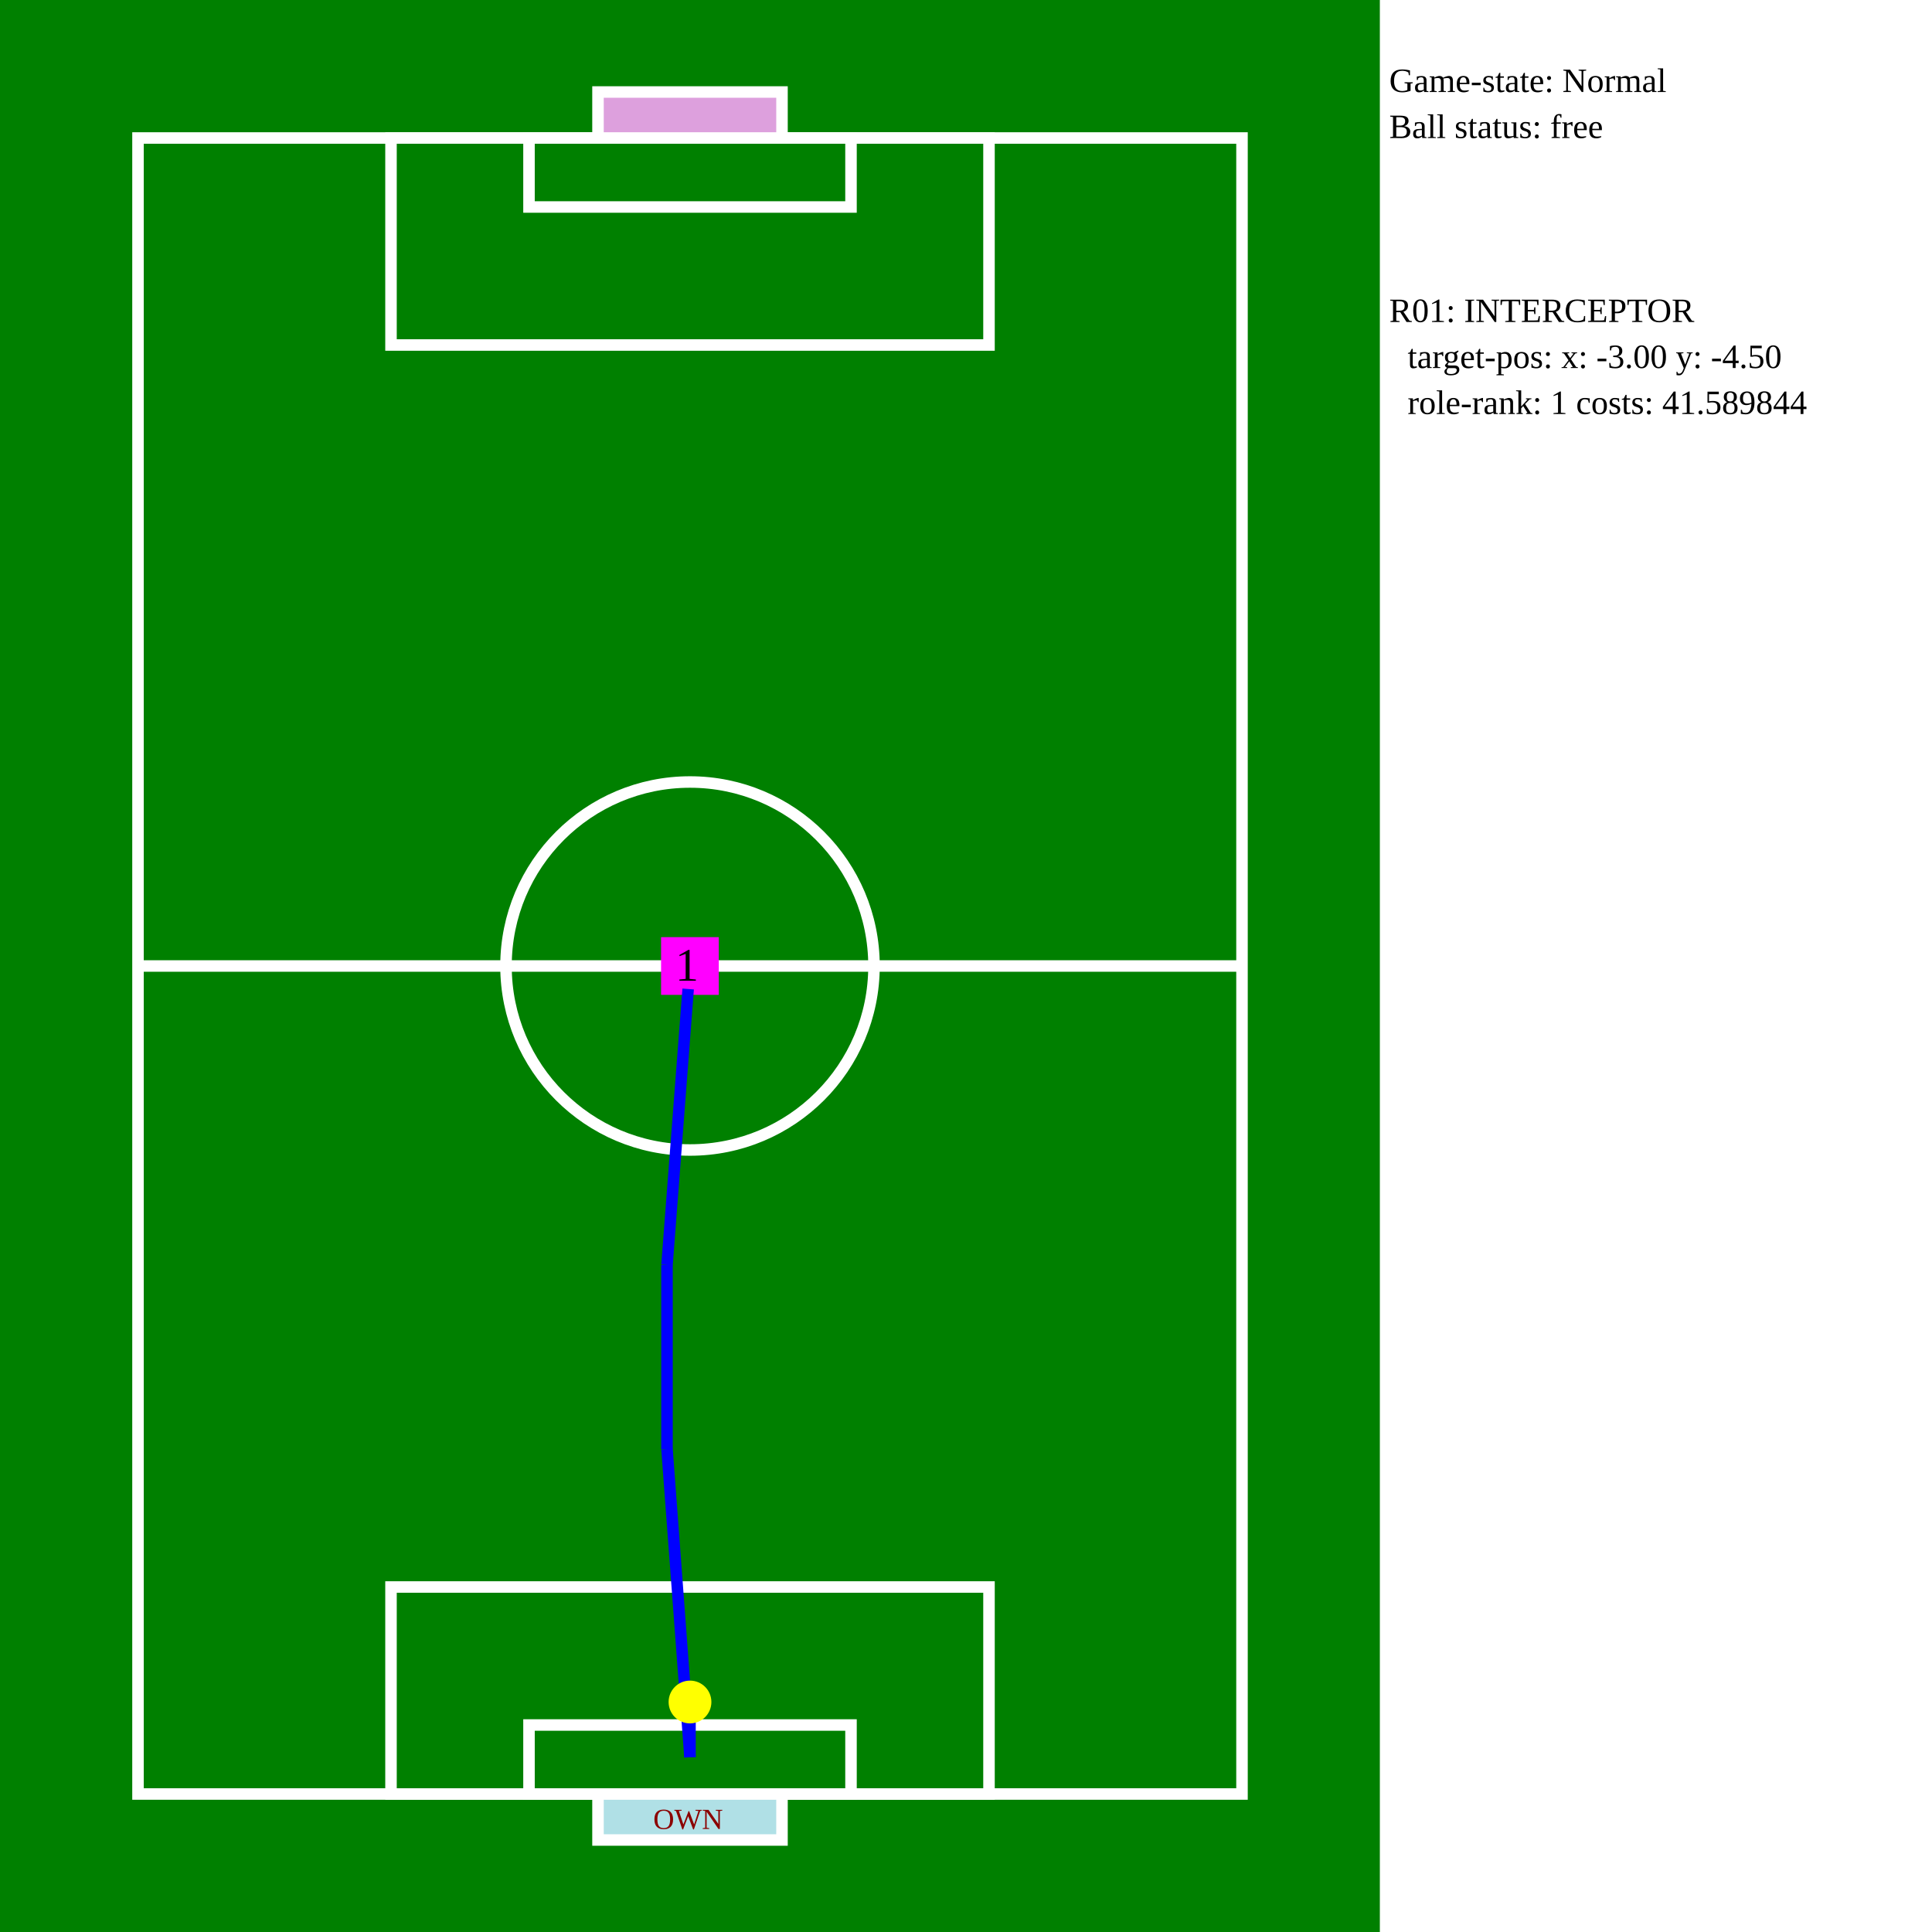
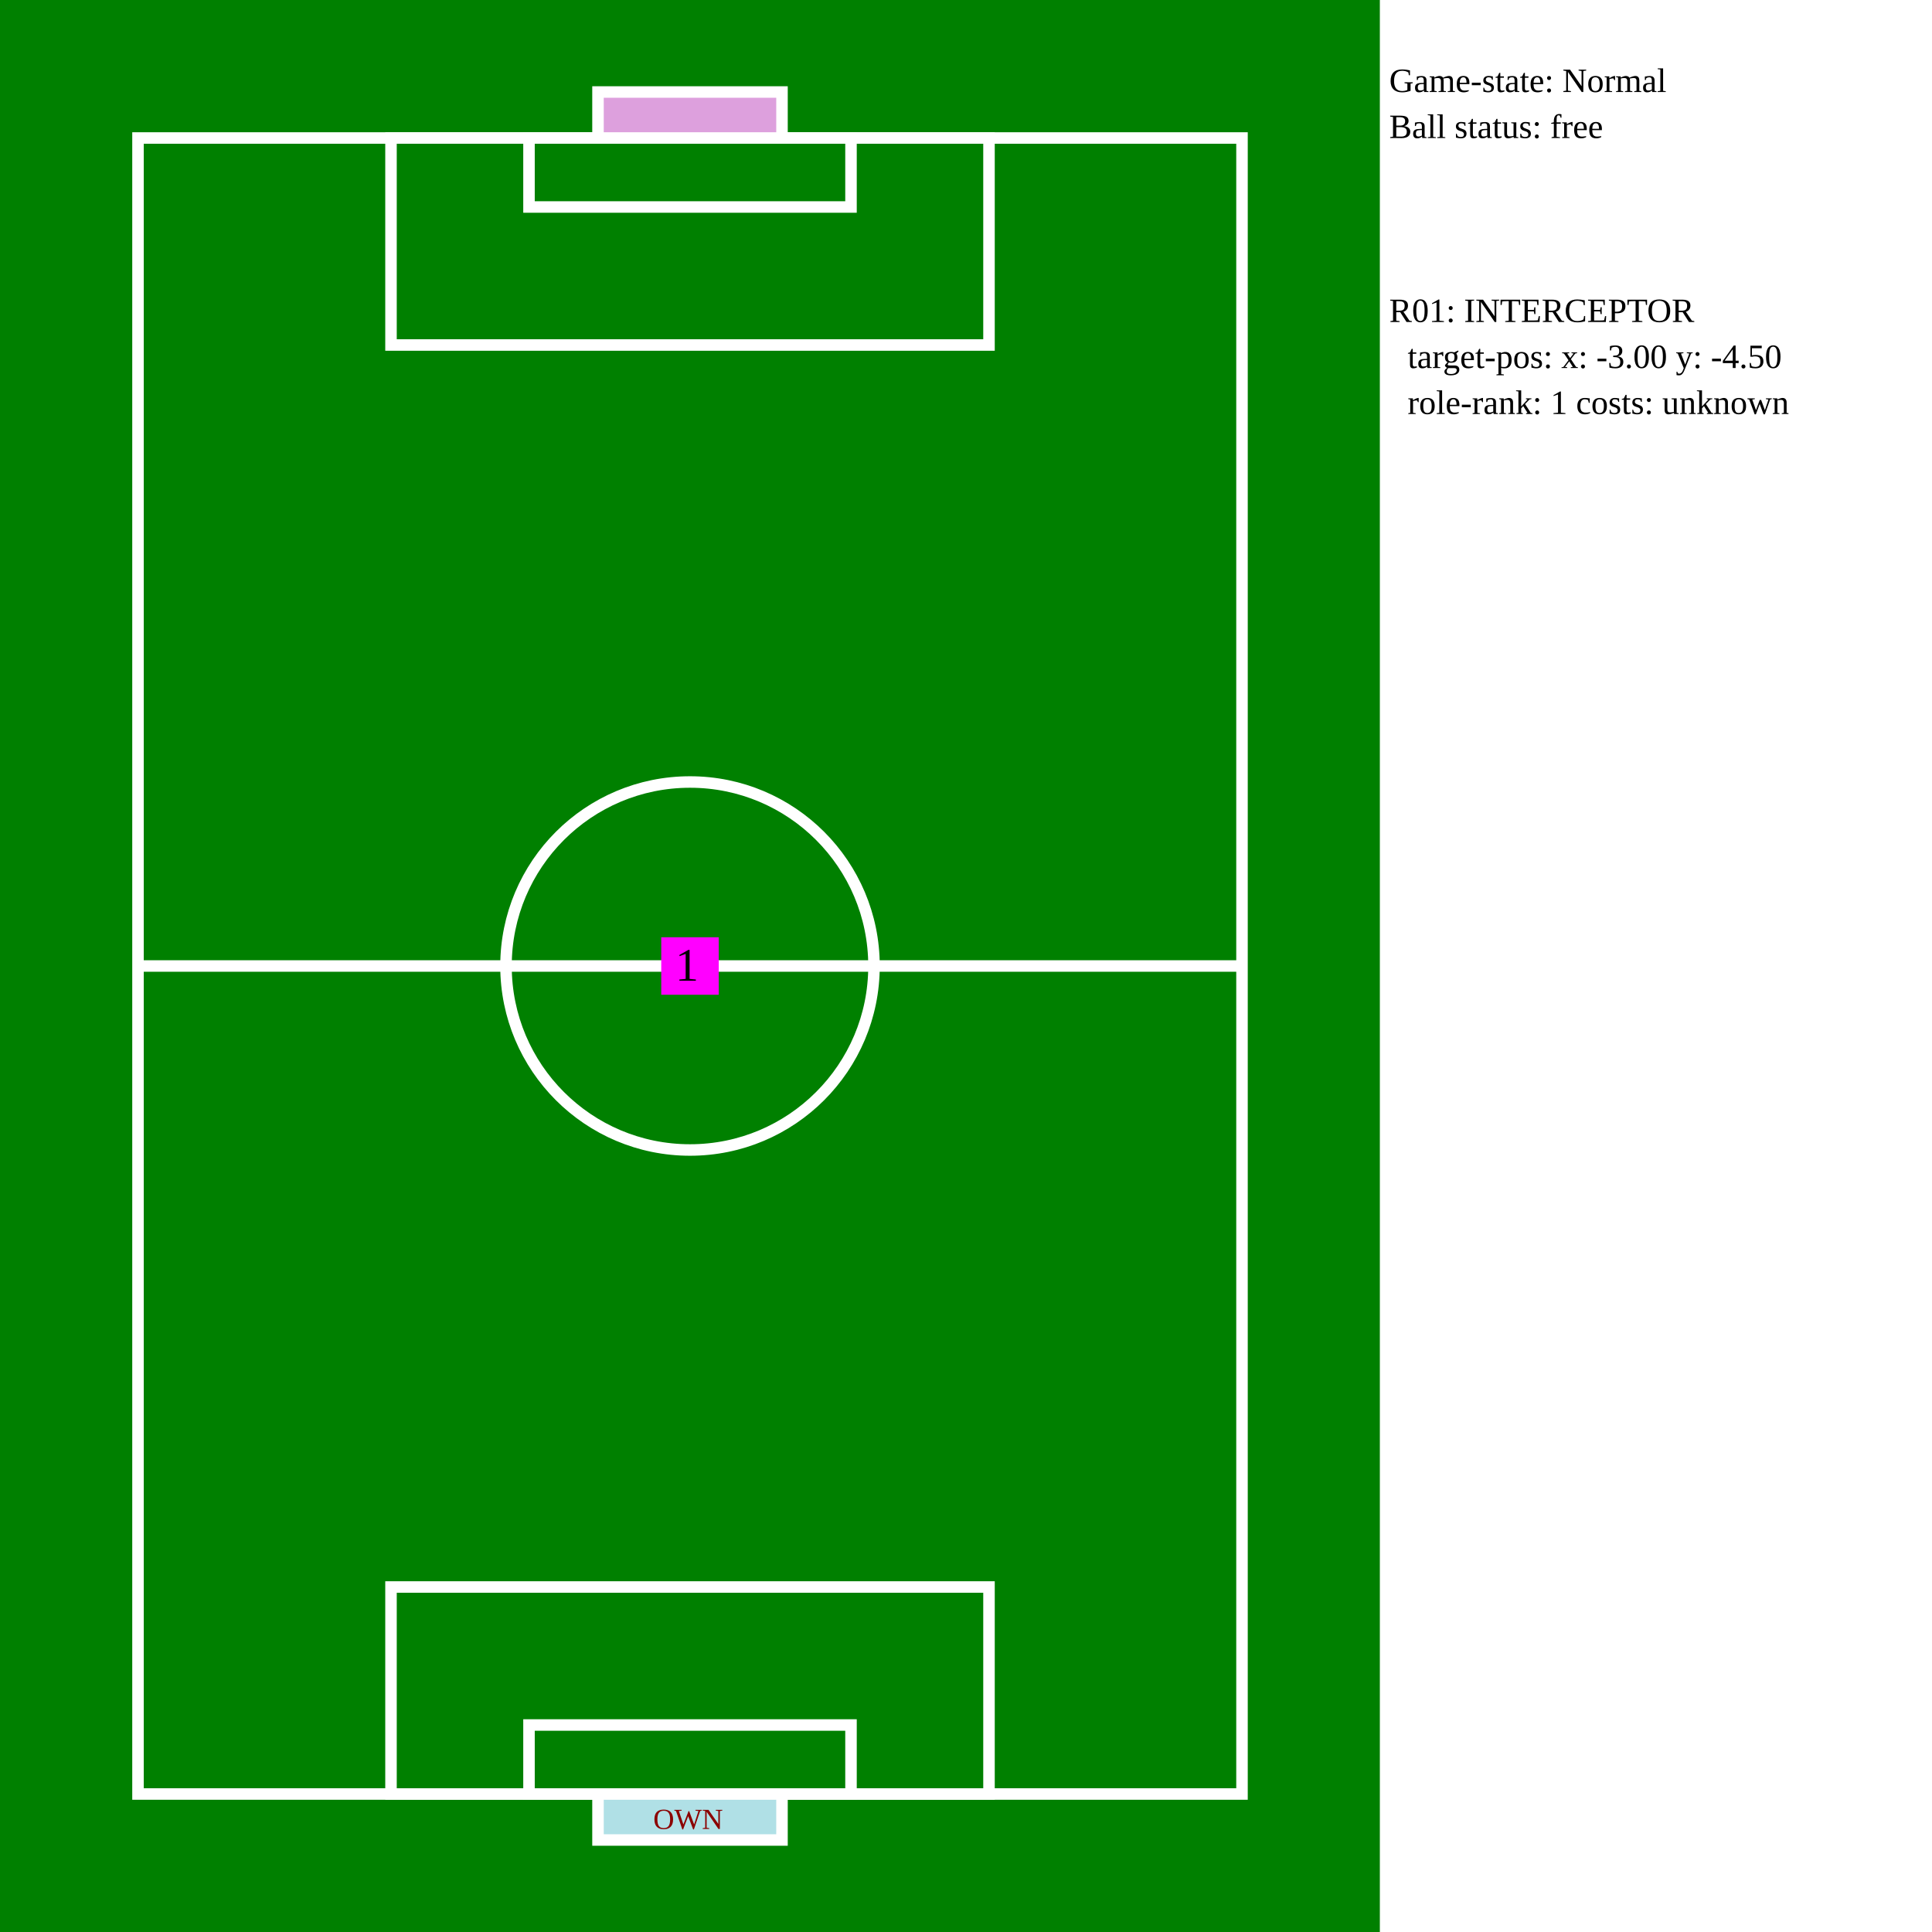
<svg xmlns="http://www.w3.org/2000/svg" width="21.00cm" height="21.00cm" version="1.1">
  <rect x="0cm" y="0cm" width="15.00cm" height="21.00cm" fill="green" stroke-width="0.02cm" />
  <rect x="15.00cm" y="0cm" width="6.00cm" height="21.00cm" fill="white" stroke-width="0.02cm" />
  <text x="15.10cm" y="1.00cm" font-size="14" font-weight-absolute="bold" fill="black">Game-state: Normal</text>
  <text x="15.10cm" y="1.50cm" font-size="14" font-weight-absolute="bold" fill="black">Ball status: free</text>
  <text x="15.10cm" y="3.50cm" font-size="14" font-weight-absolute="bold" fill="black">R01: INTERCEPTOR</text>
  <text x="15.30cm" y="4.00cm" font-size="14" font-weight-absolute="bold" fill="black">target-pos: x: -3.00 y: -4.50</text>
-   <text x="15.30cm" y="4.50cm" font-size="14" font-weight-absolute="bold" fill="black">role-rank: 1 costs: 41.589844</text>
+   <text x="15.30cm" y="4.50cm" font-size="14" font-weight-absolute="bold" fill="black">role-rank: 1 costs: unknown</text>
  <rect x="1.50cm" y="1.50cm" width="12.00cm" height="18.00cm" fill="none" stroke="white" stroke-width="0.125cm" />
  <line x1="1.50cm" y1="10.50cm" x2="13.50cm" y2="10.50cm" stroke-width="0.125cm" stroke="white" />
  <circle cx="7.50cm" cy="10.50cm" r="2.00cm" fill="none" stroke="white" stroke-width="0.125cm" />
  <rect x="4.25cm" y="1.50cm" width="6.50cm" height="2.25cm" fill="green" stroke="white" stroke-width="0.125cm" />
  <rect x="4.25cm" y="17.25cm" width="6.50cm" height="2.25cm" fill="green" stroke="white" stroke-width="0.125cm" />
  <rect x="5.75cm" y="1.50cm" width="3.50cm" height="0.75cm" fill="green" stroke="white" stroke-width="0.125cm" />
  <rect x="5.75cm" y="18.75cm" width="3.50cm" height="0.75cm" fill="green" stroke="white" stroke-width="0.125cm" />
  <rect x="6.50cm" y="1.00cm" width="2.00cm" height="0.50cm" fill="plum" stroke="white" stroke-width="0.125cm" />
  <rect x="6.50cm" y="19.50cm" width="2.00cm" height="0.50cm" fill="powderblue" stroke="white" stroke-width="0.125cm" />
  <text x="7.10cm" y="19.88cm" fill="darkred">OWN</text>
  <rect x="7.25cm" y="10.25cm" width="0.50cm" height="0.50cm" fill="magenta" stroke="magenta" stroke-width="0.125cm" />
-   <rect x="7.25cm" y="10.25cm" width="0.50cm" height="0.50cm" fill="magenta" stroke="magenta" stroke-width="0.125cm" />
-   <line x1="7.48cm" y1="10.75cm" x2="7.25cm" y2="13.75cm" stroke-width="0.125cm" stroke="blue" />
-   <line x1="7.25cm" y1="13.75cm" x2="7.25cm" y2="15.75cm" stroke-width="0.125cm" stroke="blue" />
-   <line x1="7.25cm" y1="15.75cm" x2="7.50cm" y2="19.10cm" stroke-width="0.125cm" stroke="blue" />
-   <line x1="7.50cm" y1="19.10cm" x2="7.50cm" y2="18.50cm" stroke-width="0.125cm" stroke="blue" />
-   <circle cx="7.50cm" cy="18.50cm" r="0.17cm" fill="yellow" stroke="yellow" stroke-width="0.125cm" />
  <text x="7.34cm" y="10.66cm" font-size="large" font-weight-absolute="bold" fill="black">1</text>
  <circle cx="7.50cm" cy="28.00cm" r="0.11cm" fill="orange" stroke="orange" stroke-width="0.125cm" />
</svg>
